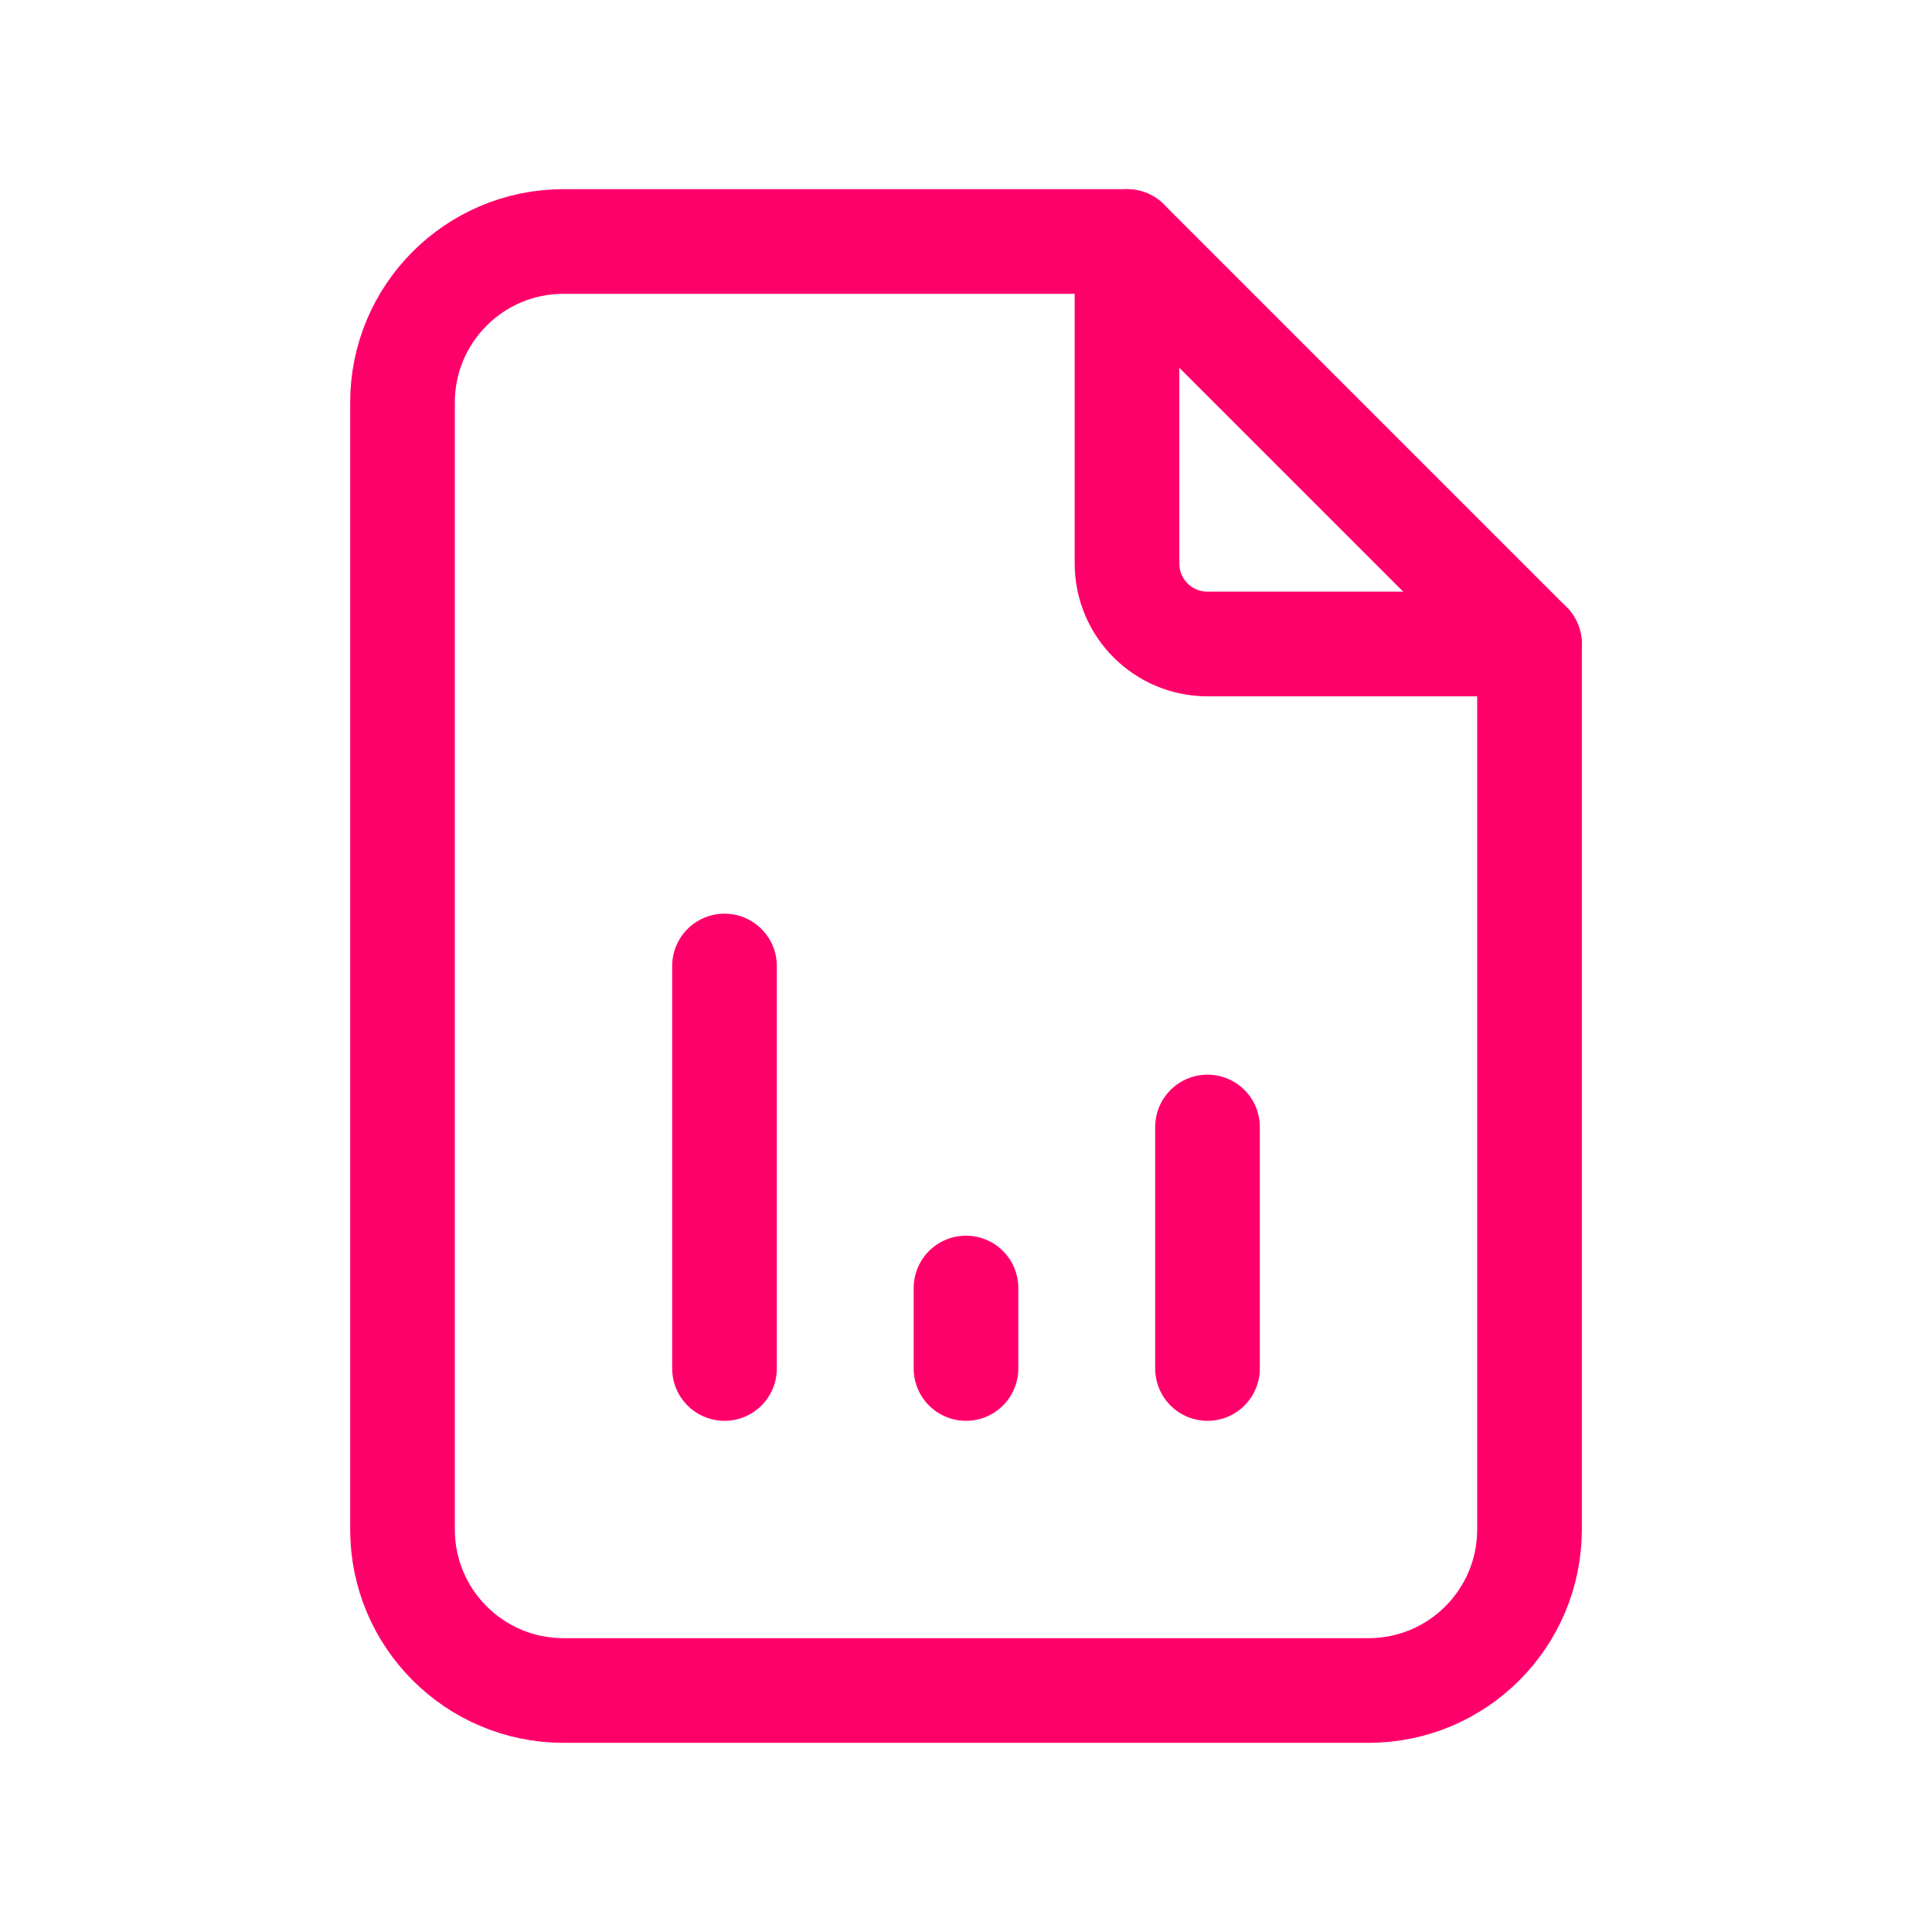
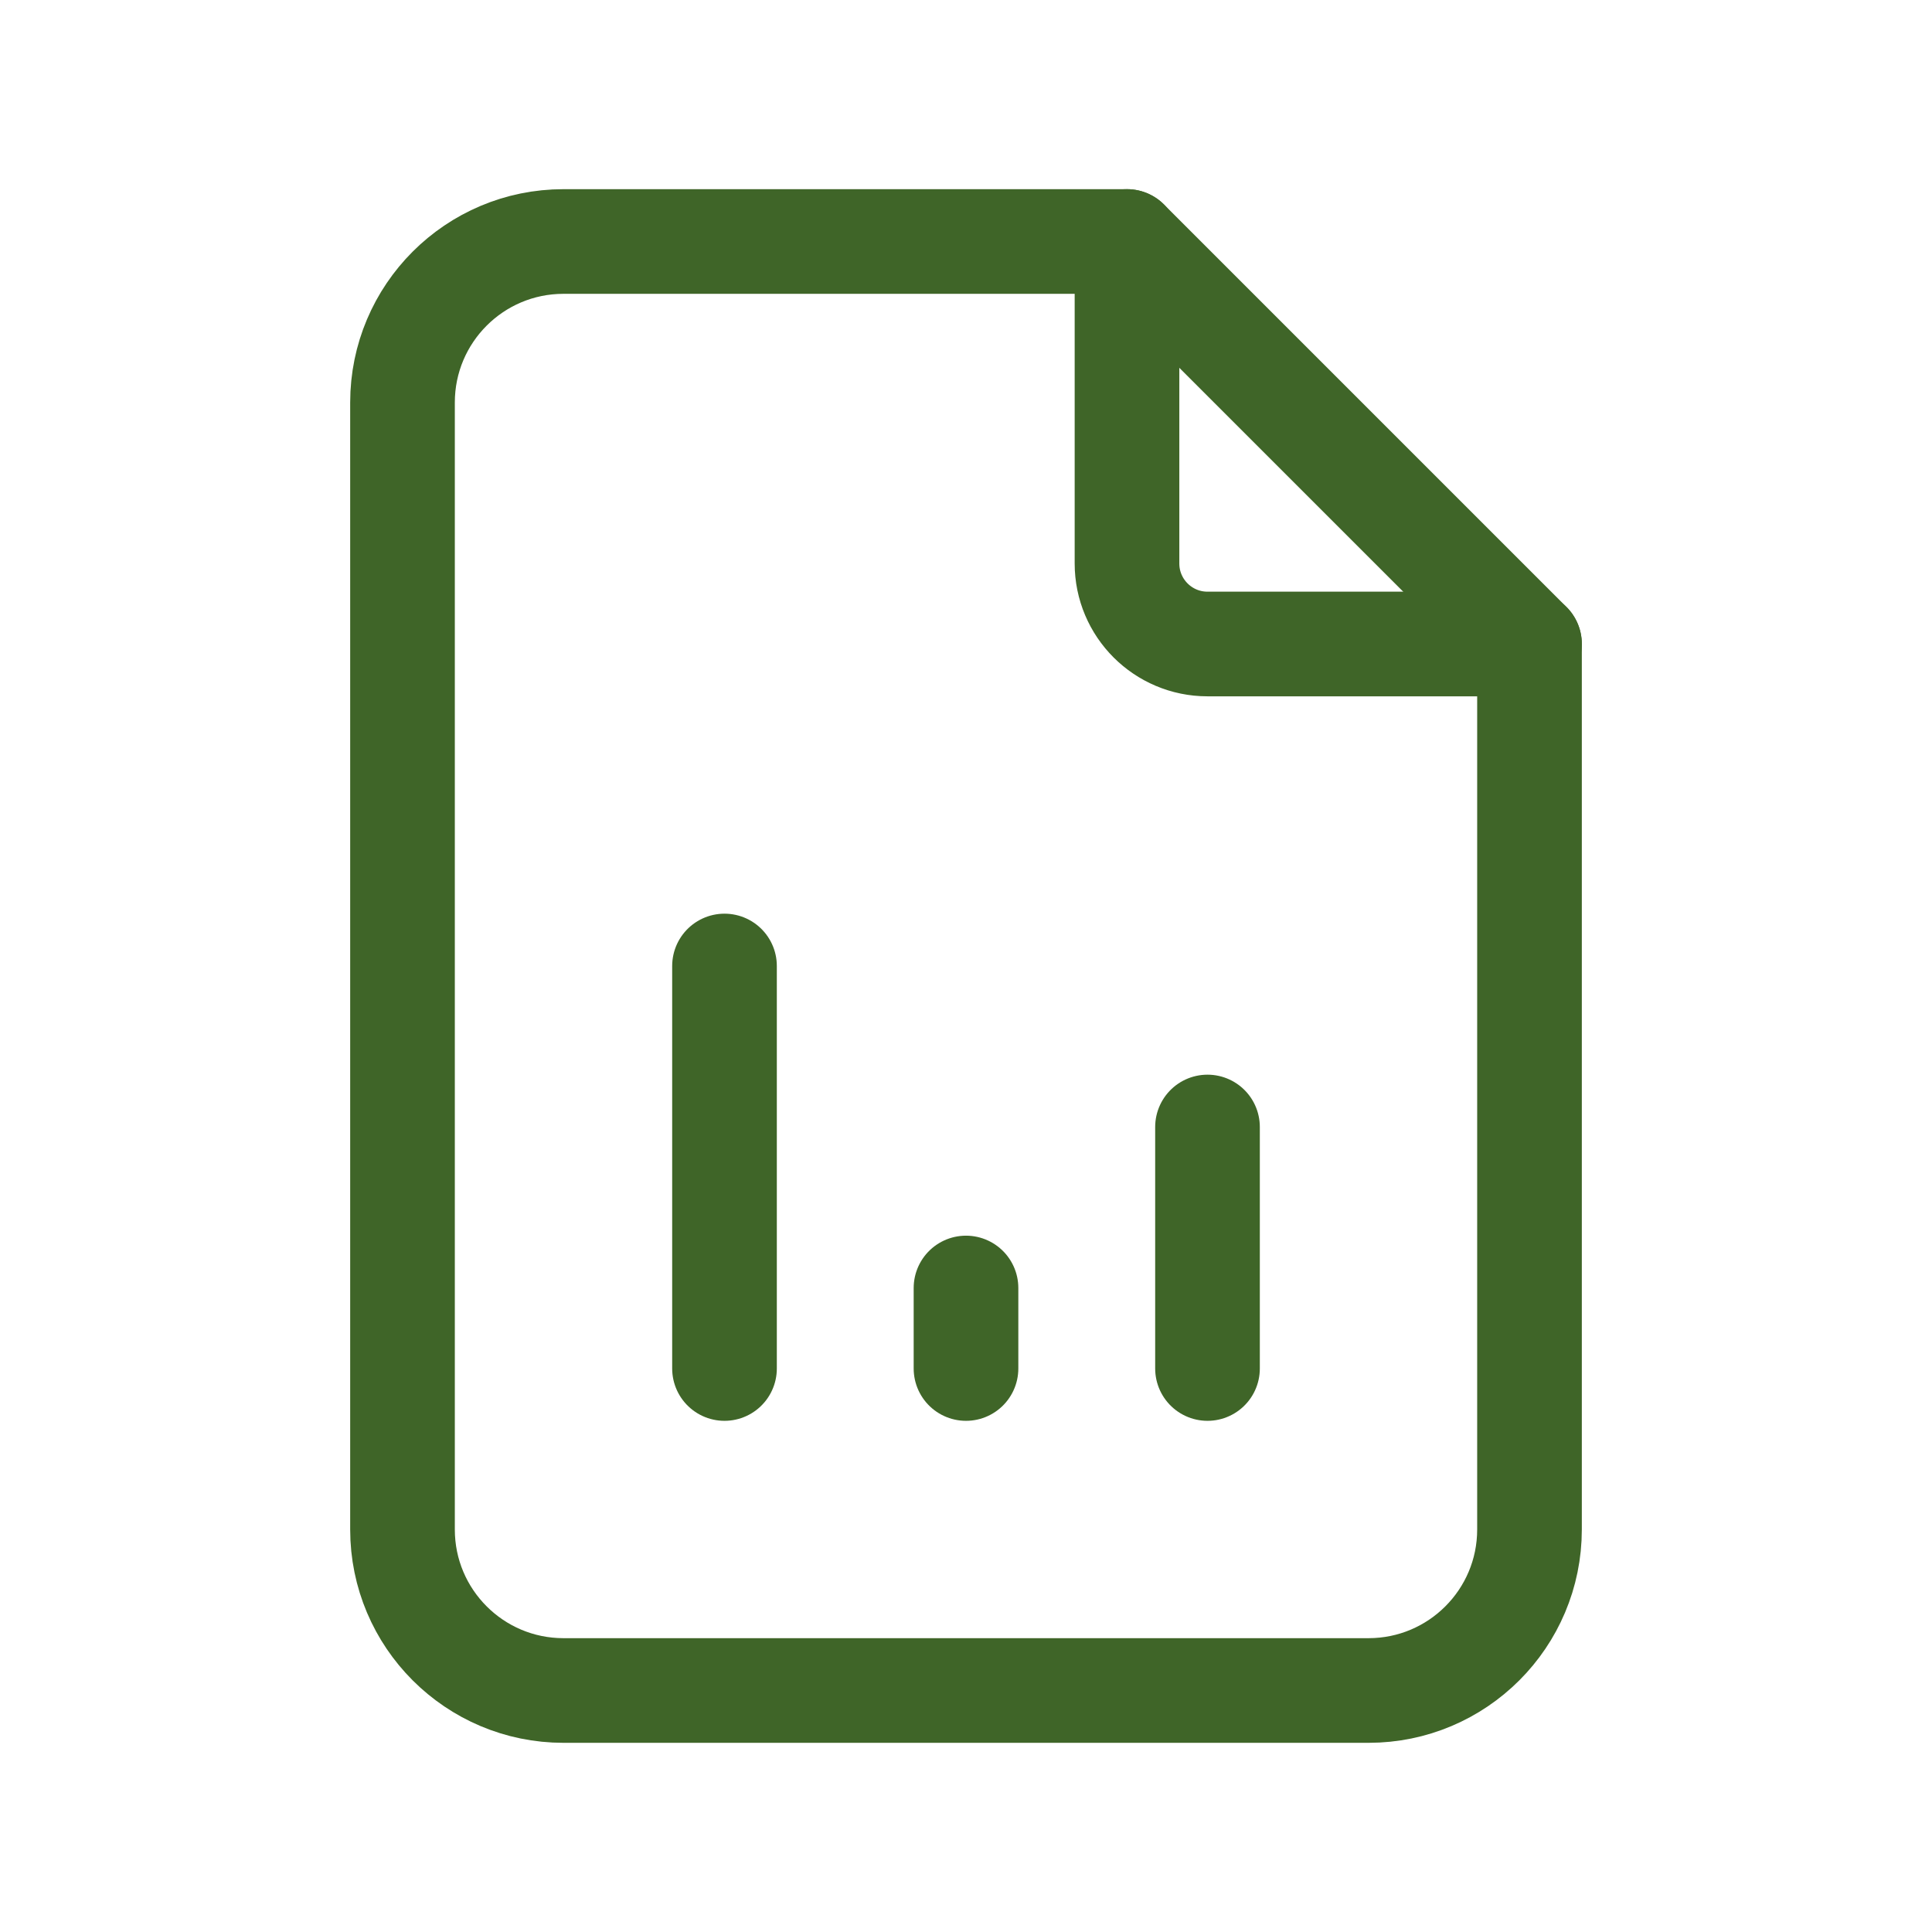
- <svg xmlns="http://www.w3.org/2000/svg" class="icon icon-tabler icon-tabler-file-analytics" width="40" height="40" viewBox="0 0 24 24" stroke-width="1.3" stroke="#FF006B" fill="none" stroke-linecap="round" stroke-linejoin="round">
+ <svg xmlns="http://www.w3.org/2000/svg" class="icon icon-tabler icon-tabler-file-analytics" width="40" height="40" viewBox="0 0 24 24" stroke-width="1.3" stroke="#3f6528" fill="none" stroke-linecap="round" stroke-linejoin="round">
  <path stroke="none" d="M0 0h24v24H0z" fill="none" />
  <path d="M14 3v4a1 1 0 0 0 1 1h4" />
  <path d="M17 21h-10a2 2 0 0 1 -2 -2v-14a2 2 0 0 1 2 -2h7l5 5v11a2 2 0 0 1 -2 2z" />
  <line x1="9" y1="17" x2="9" y2="12" />
  <line x1="12" y1="17" x2="12" y2="16" />
  <line x1="15" y1="17" x2="15" y2="14" />
</svg>
